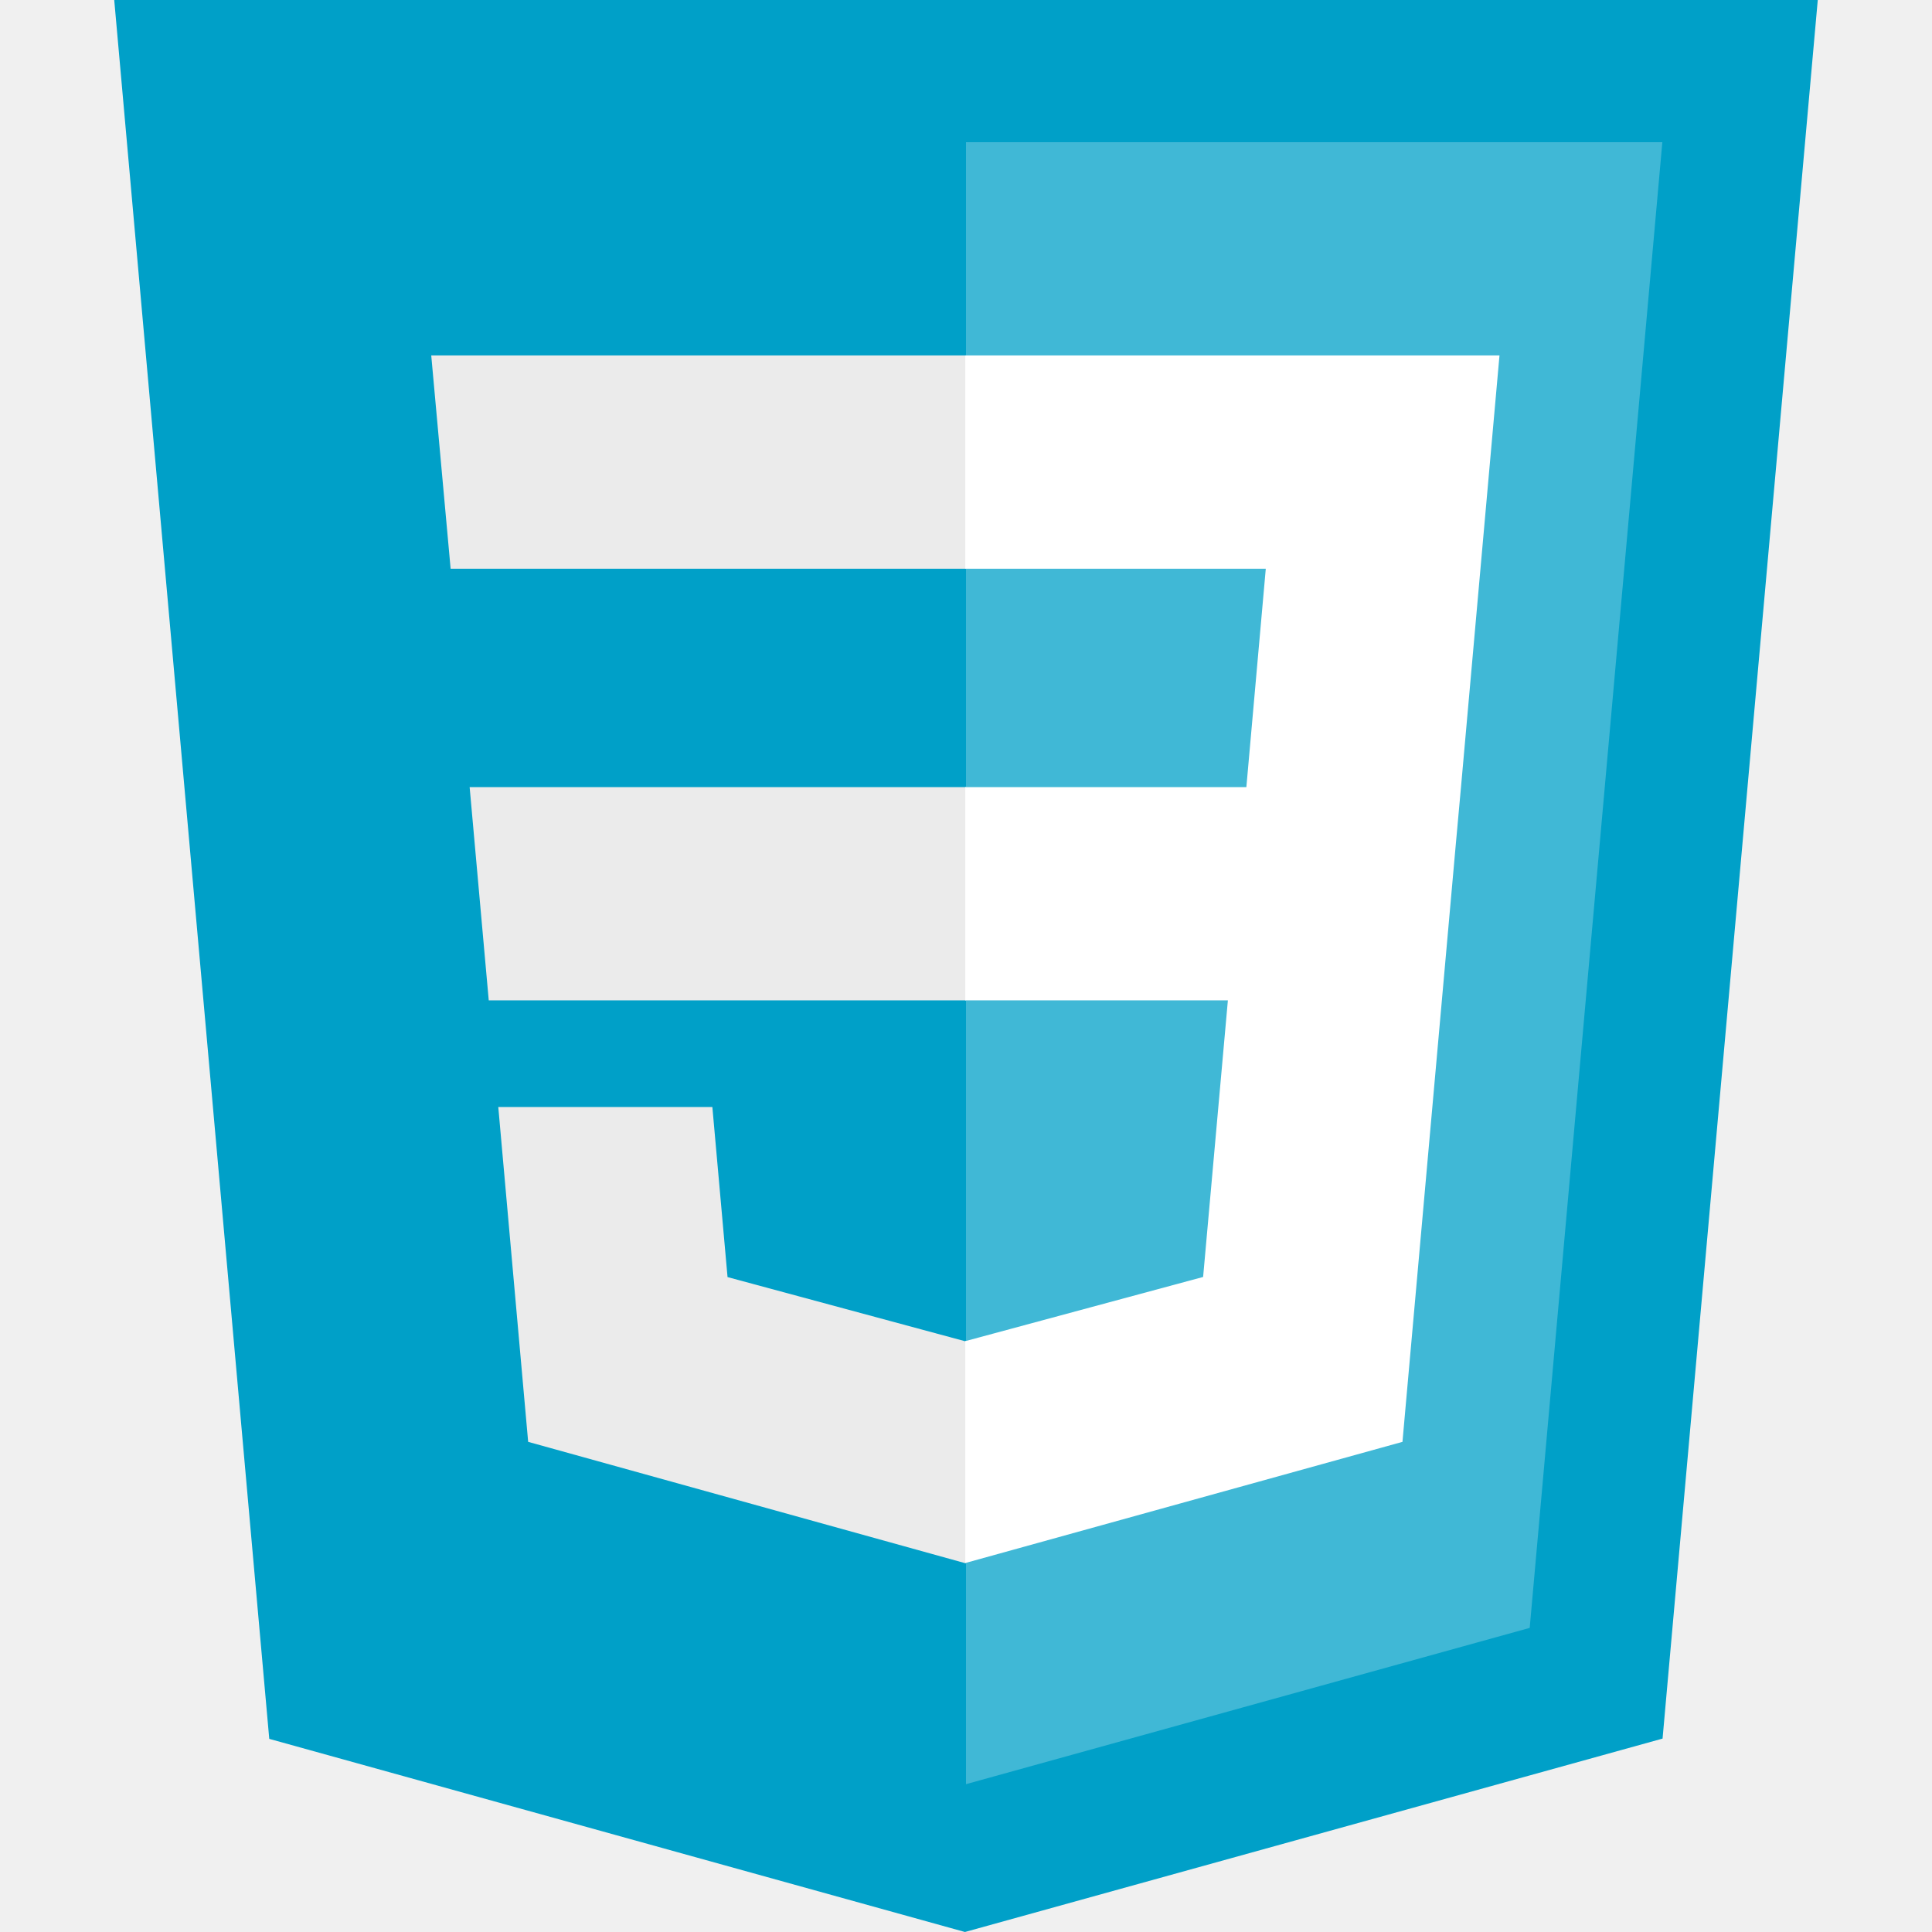
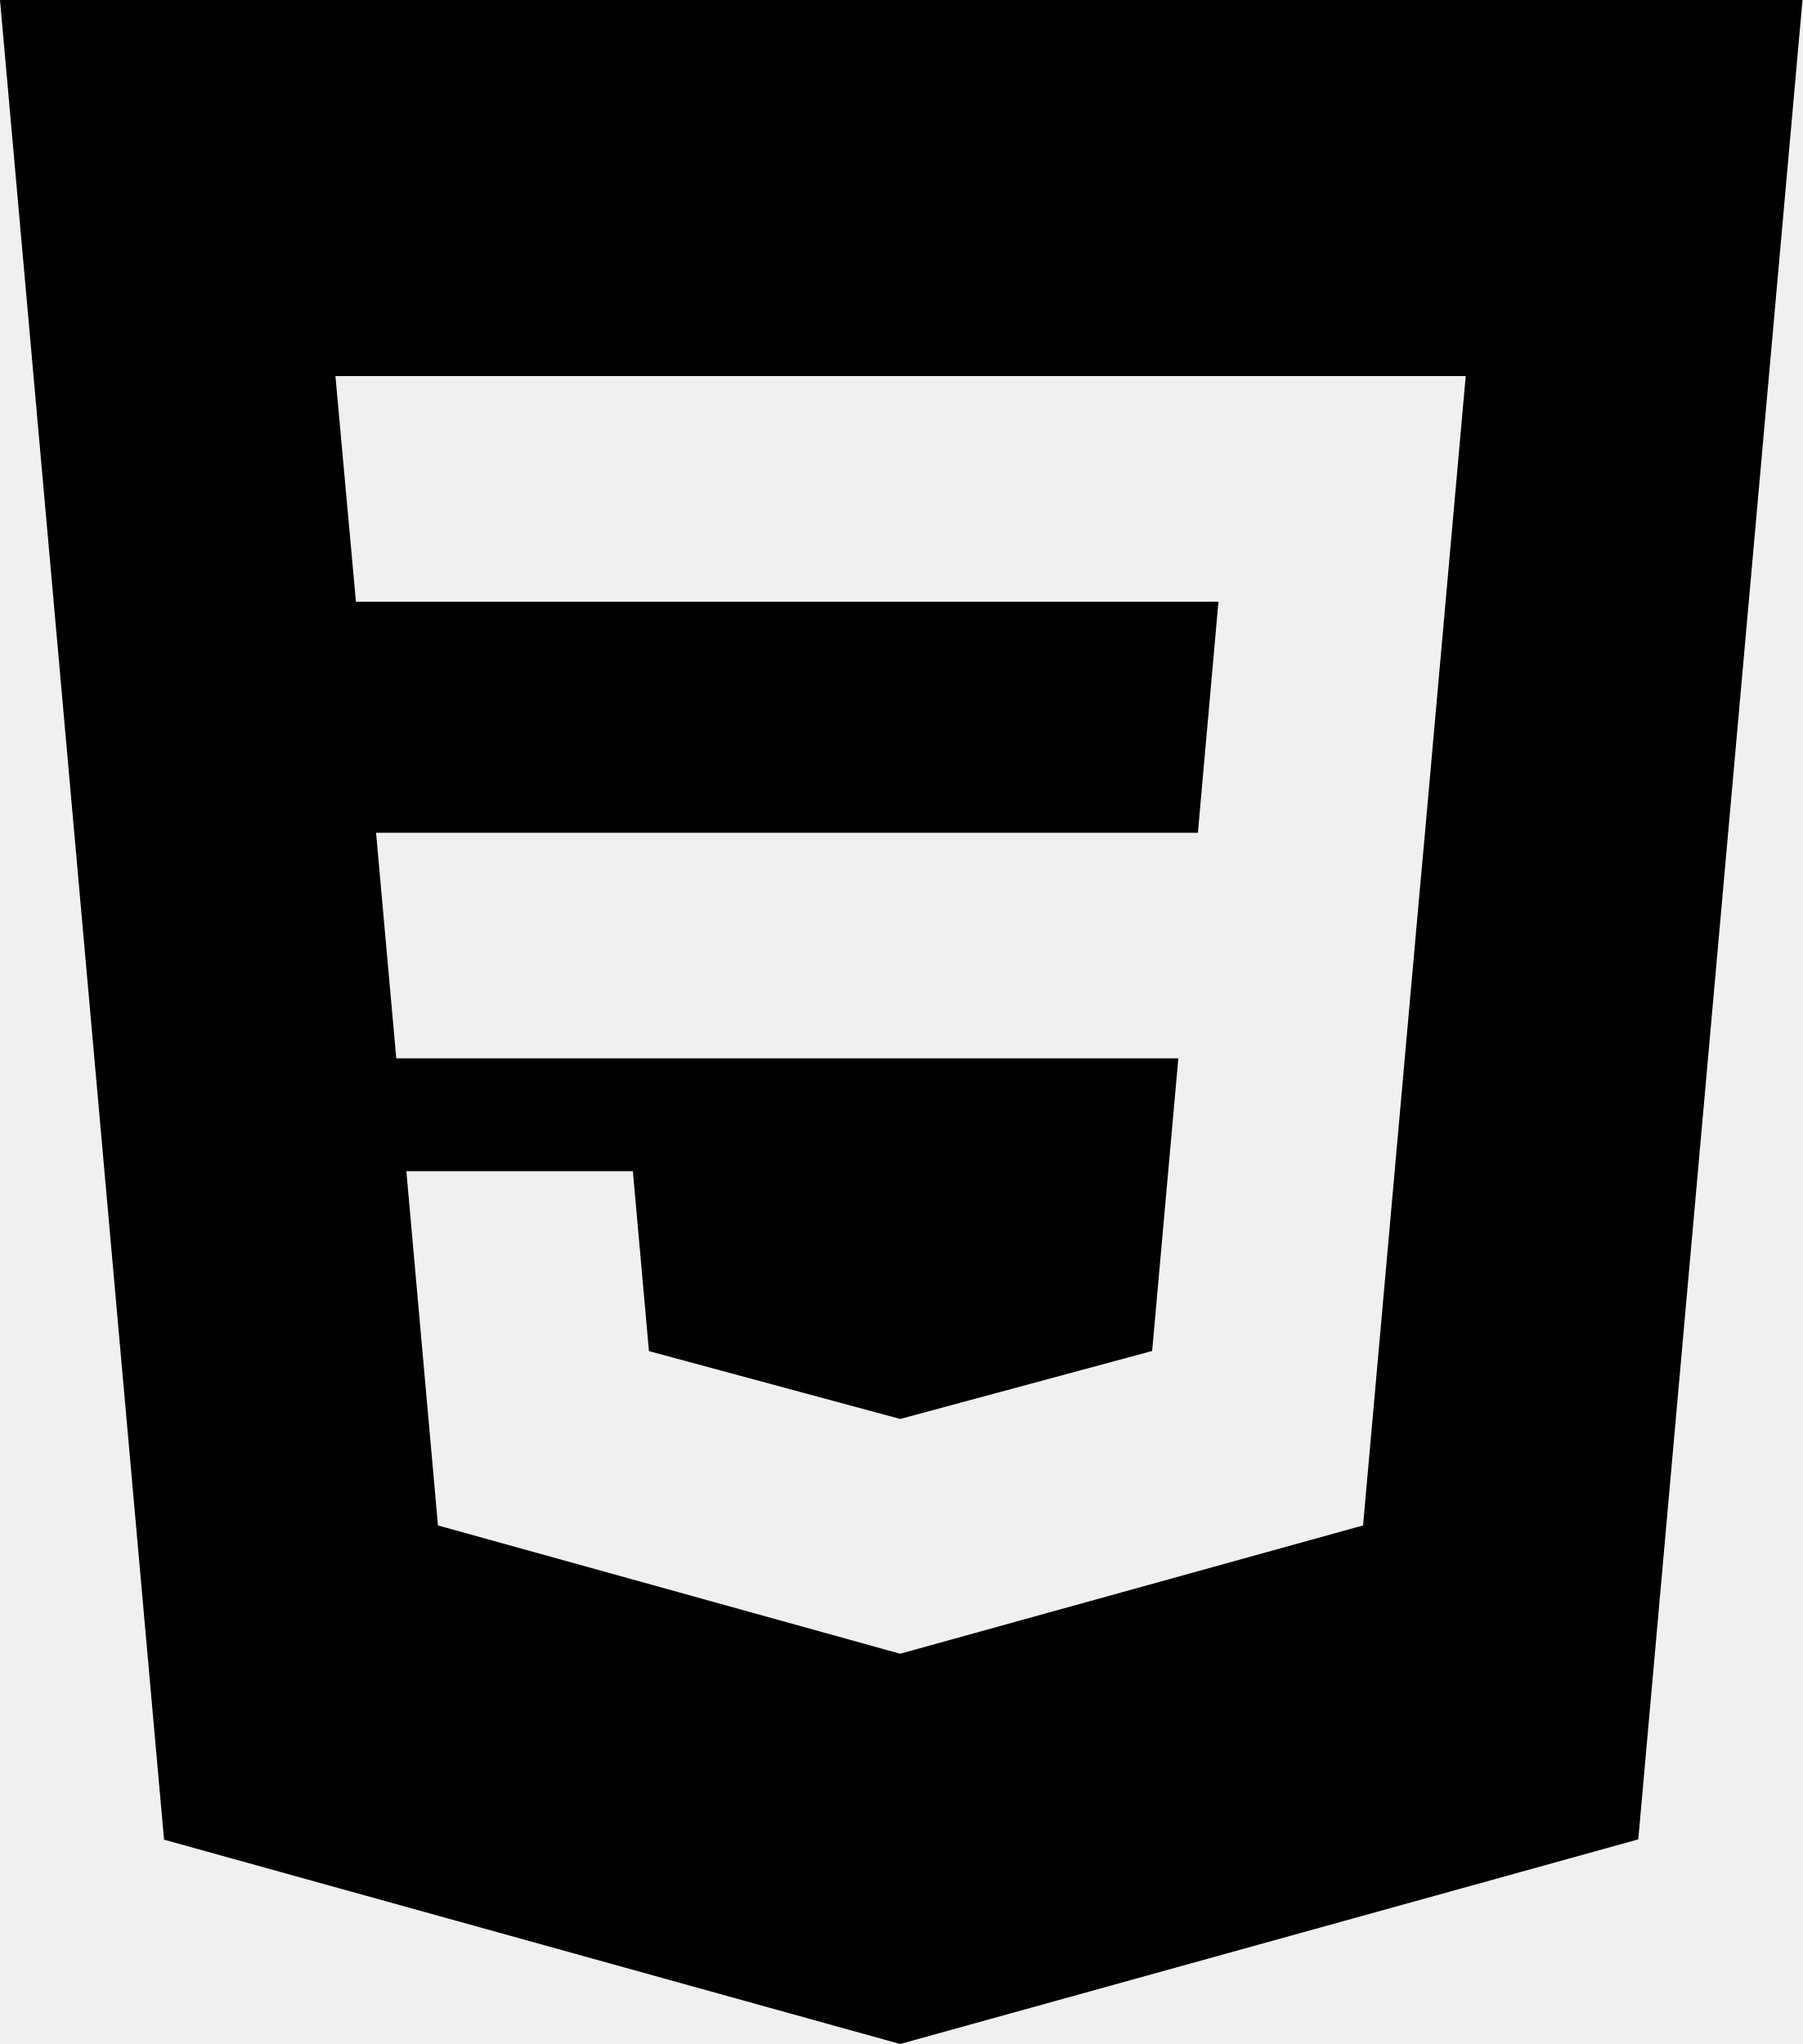
- <svg xmlns="http://www.w3.org/2000/svg" viewBox="0 0 120 120" xml:space="preserve">
-   <polyline fill="#00A0C8" points="112.905,0 103.265,107.987 59.935,120 16.724,108.004 7.095,0  " />
-   <polygon fill="#40B8D6" points="95.013,101.111 103.251,8.831 60,8.831 60,110.818  " />
-   <polygon fill="#EBEBEB" points="29.17,48.888 30.357,62.134 60,62.134 60,48.888  " />
-   <polygon fill="#EBEBEB" points="60,22.077 59.954,22.077 26.785,22.077 27.989,35.324 60,35.324  " />
-   <polygon fill="#EBEBEB" points="60,97.072 60,83.29 59.942,83.306 45.189,79.322 44.246,68.758 37.078,68.758 30.949,68.758     32.805,89.556 59.939,97.089  " />
-   <polygon fill="#FFFFFF" points="76.266,62.134 74.728,79.314 59.954,83.301 59.954,97.083 87.11,89.556 87.309,87.318     90.422,52.445 90.745,48.888 93.136,22.077 59.954,22.077 59.954,35.324 78.62,35.324 77.414,48.888 59.954,48.888 59.954,62.134     " />
+ <svg xmlns="http://www.w3.org/2000/svg" viewBox="0 0 105.81 120">
+   <path fill="currentcolor" d="M0,0l9.629,108.004,43.211,11.996,43.33-12.013L105.81,0H0ZM83.65,48.888l-.323,3.557-3.113,34.873-.199,2.238-27.11,7.514v.002l-.061.017-27.134-7.533-1.856-20.798h13.297l.943,10.564,14.753,3.984.012-.003v-.002l14.774-3.987,1.538-17.18H23.262l-1.187-13.246h48.244l1.206-13.564H20.894l-1.204-13.247h66.351l-2.391,26.811Z" />
</svg>
